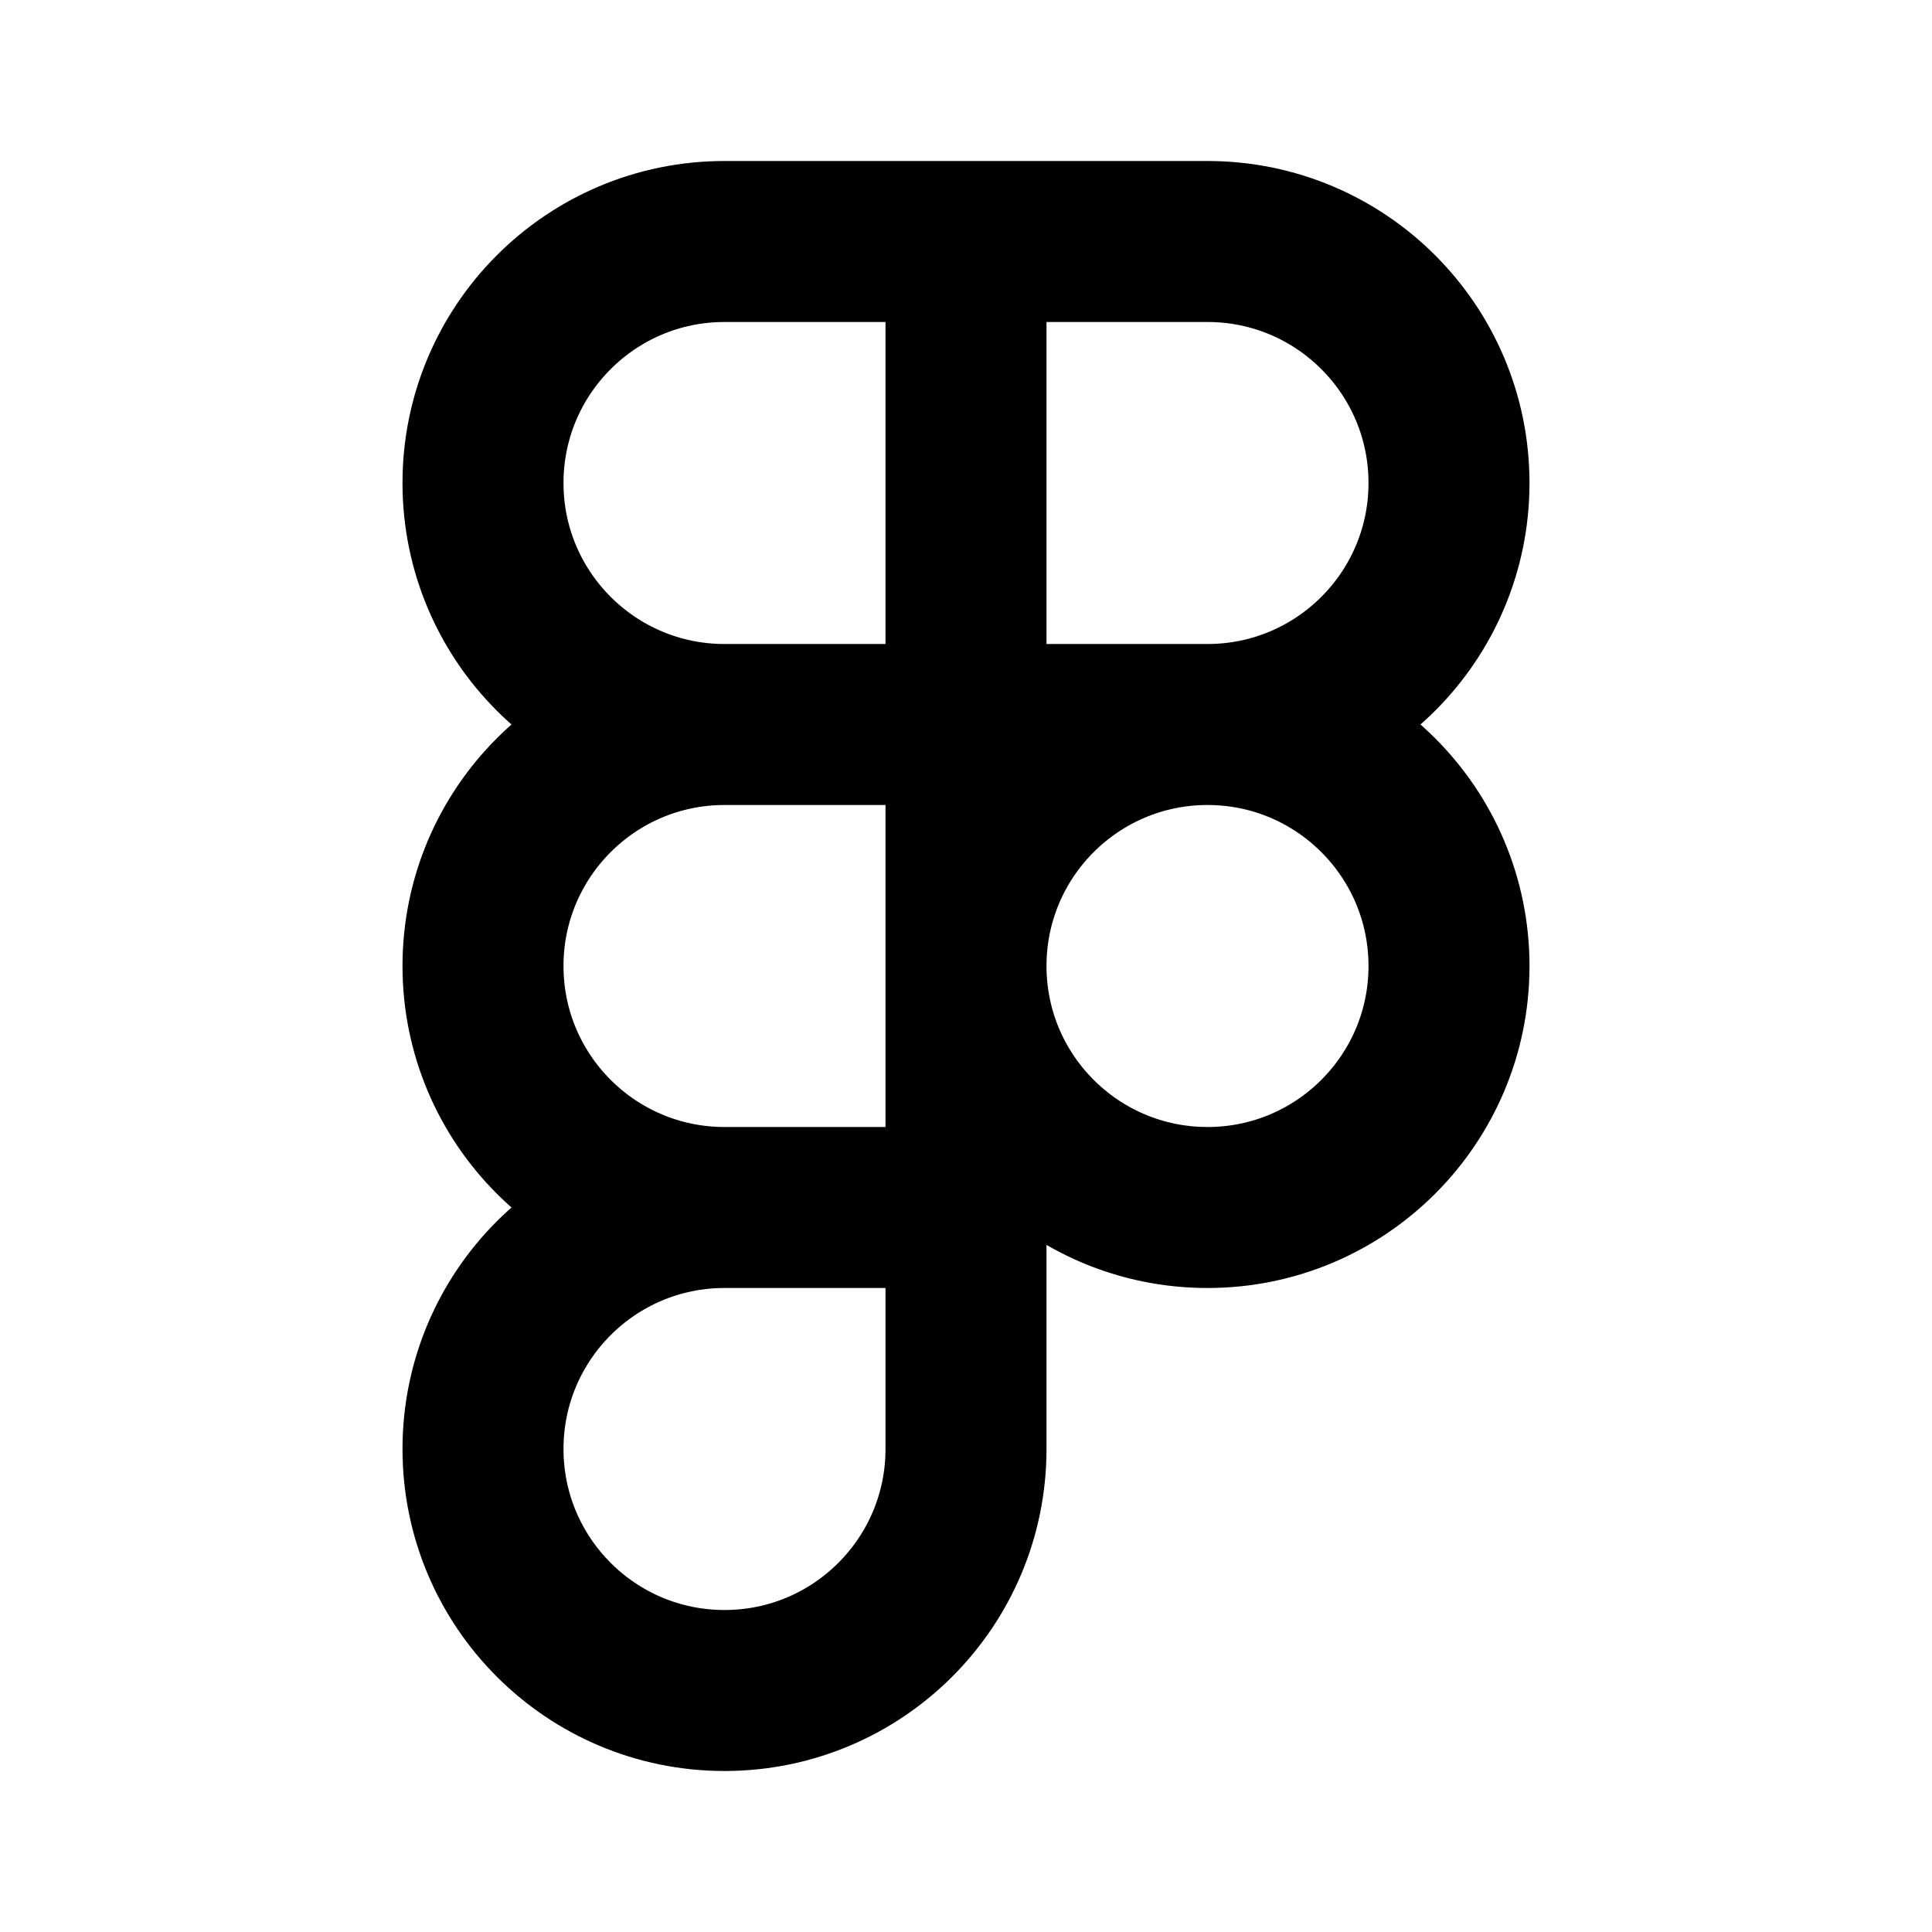
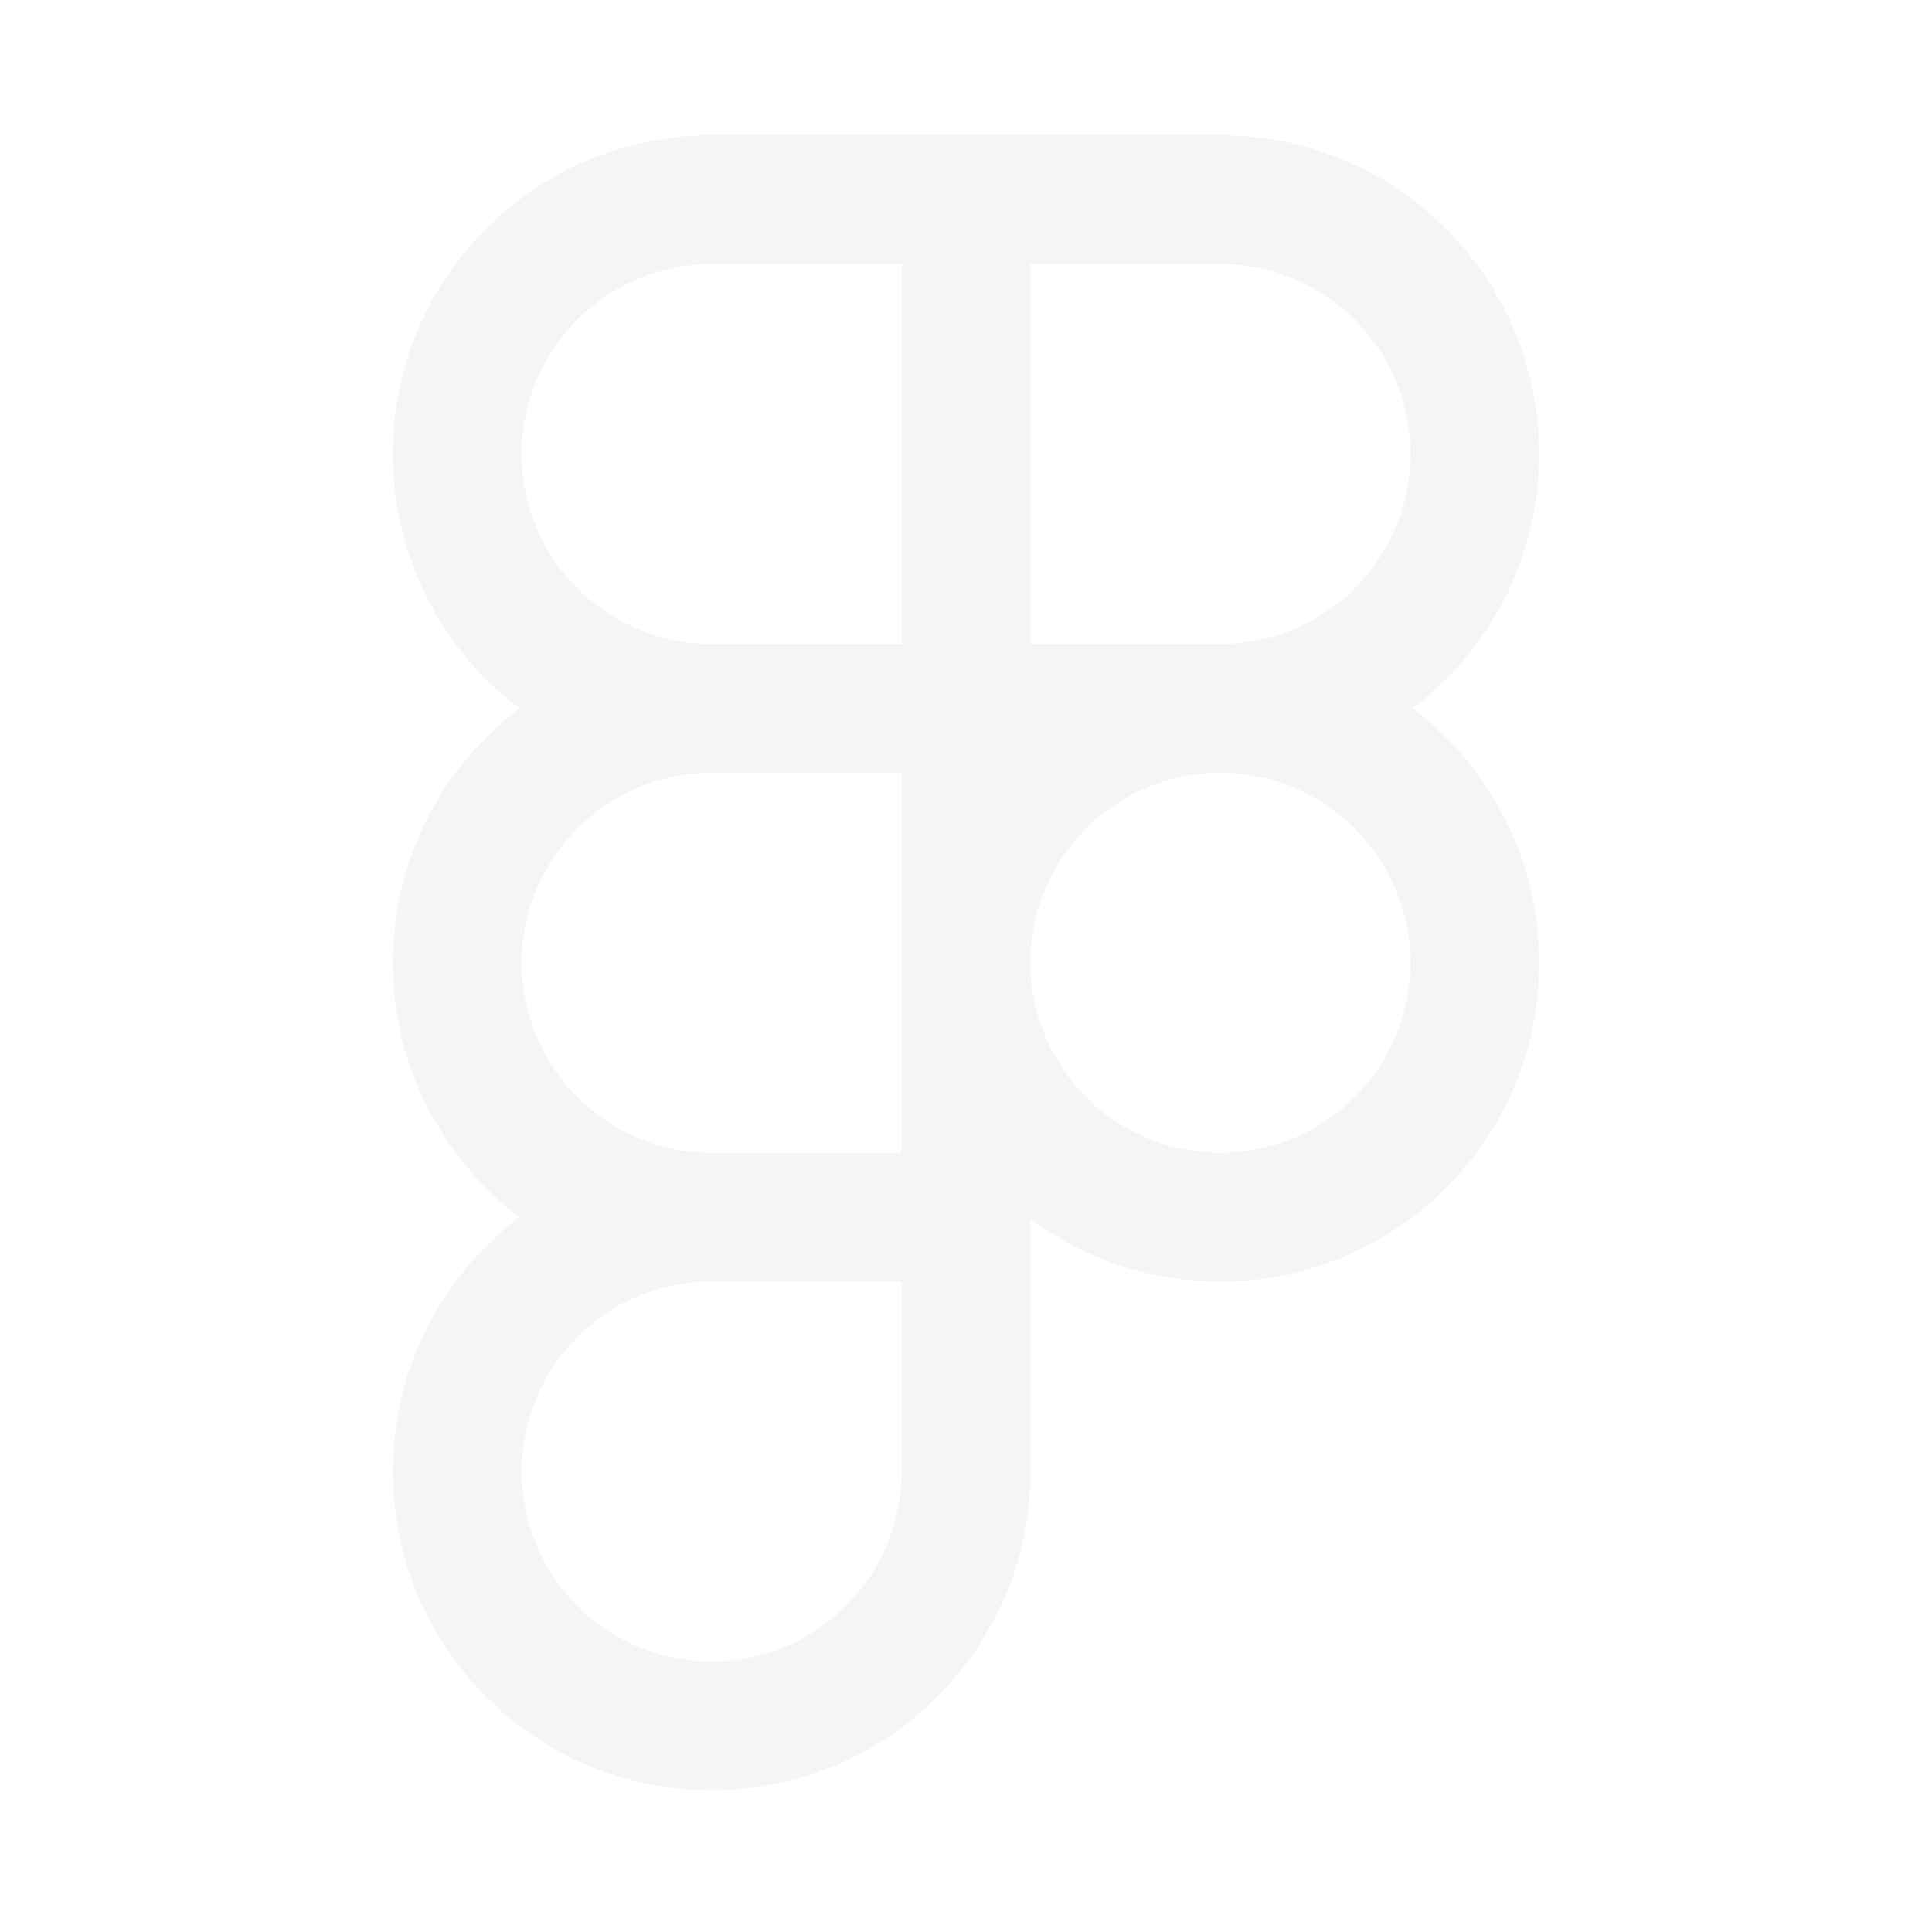
- <svg xmlns="http://www.w3.org/2000/svg" width="50px" height="50px" viewBox="0 0 24 24" fill="none">
-   <path d="M12 3H9C7.343 3 6 4.343 6 6C6 7.657 7.343 9 9 9M12 3V9M12 3H15C16.657 3 18 4.343 18 6C18 7.657 16.657 9 15 9M12 9H9M12 9H15M12 9V15M9 9C7.343 9 6 10.343 6 12C6 13.657 7.343 15 9 15M15 9C16.657 9 18 10.343 18 12C18 13.657 16.657 15 15 15C13.343 15 12 13.657 12 12C12 10.343 13.343 9 15 9ZM12 15H9M12 15V18C12 19.657 10.657 21 9 21C7.343 21 6 19.657 6 18C6 16.343 7.343 15 9 15" stroke="#000000" stroke-width="2" stroke-linecap="round" stroke-linejoin="round" />
+ <svg xmlns="http://www.w3.org/2000/svg" width="70px" height="70px" viewBox="0 0 15 15" fill="none">
+   <path fill-rule="evenodd" clip-rule="evenodd" d="M7 2.05H5.525C4.71 2.05 4.05 2.71 4.05 3.525C4.05 4.34 4.71 5 5.525 5H7V2.05ZM7 1.05H8H9.475C10.842 1.05 11.95 2.158 11.95 3.525C11.95 4.332 11.564 5.048 10.967 5.5C11.564 5.952 11.95 6.668 11.95 7.475C11.95 8.842 10.842 9.95 9.475 9.95C8.922 9.95 8.412 9.769 8 9.463V9.95L8 11.425C8 12.792 6.892 13.9 5.525 13.9C4.158 13.9 3.05 12.792 3.05 11.425C3.05 10.618 3.436 9.902 4.033 9.45C3.436 8.998 3.05 8.282 3.05 7.475C3.05 6.668 3.436 5.952 4.033 5.5C3.436 5.048 3.05 4.332 3.05 3.525C3.05 2.158 4.158 1.05 5.525 1.05H7ZM8 2.05V5H9.475C10.29 5 10.95 4.34 10.95 3.525C10.95 2.71 10.29 2.05 9.475 2.05H8ZM5.525 8.95H7L7 7.479L7 7.475L7 7.471V6H5.525C4.71 6 4.05 6.66 4.05 7.475C4.05 8.288 4.707 8.947 5.519 8.95L5.525 8.95ZM4.05 11.425C4.05 10.612 4.707 9.953 5.519 9.95L5.525 9.95H7L7 11.425C7 12.24 6.34 12.9 5.525 12.9C4.71 12.9 4.05 12.24 4.05 11.425ZM8 7.472C8.002 6.659 8.661 6 9.475 6C10.29 6 10.95 6.66 10.95 7.475C10.95 8.29 10.29 8.95 9.475 8.95C8.661 8.95 8.002 8.291 8 7.478V7.472Z" fill="#f5f5f5" />
</svg>
